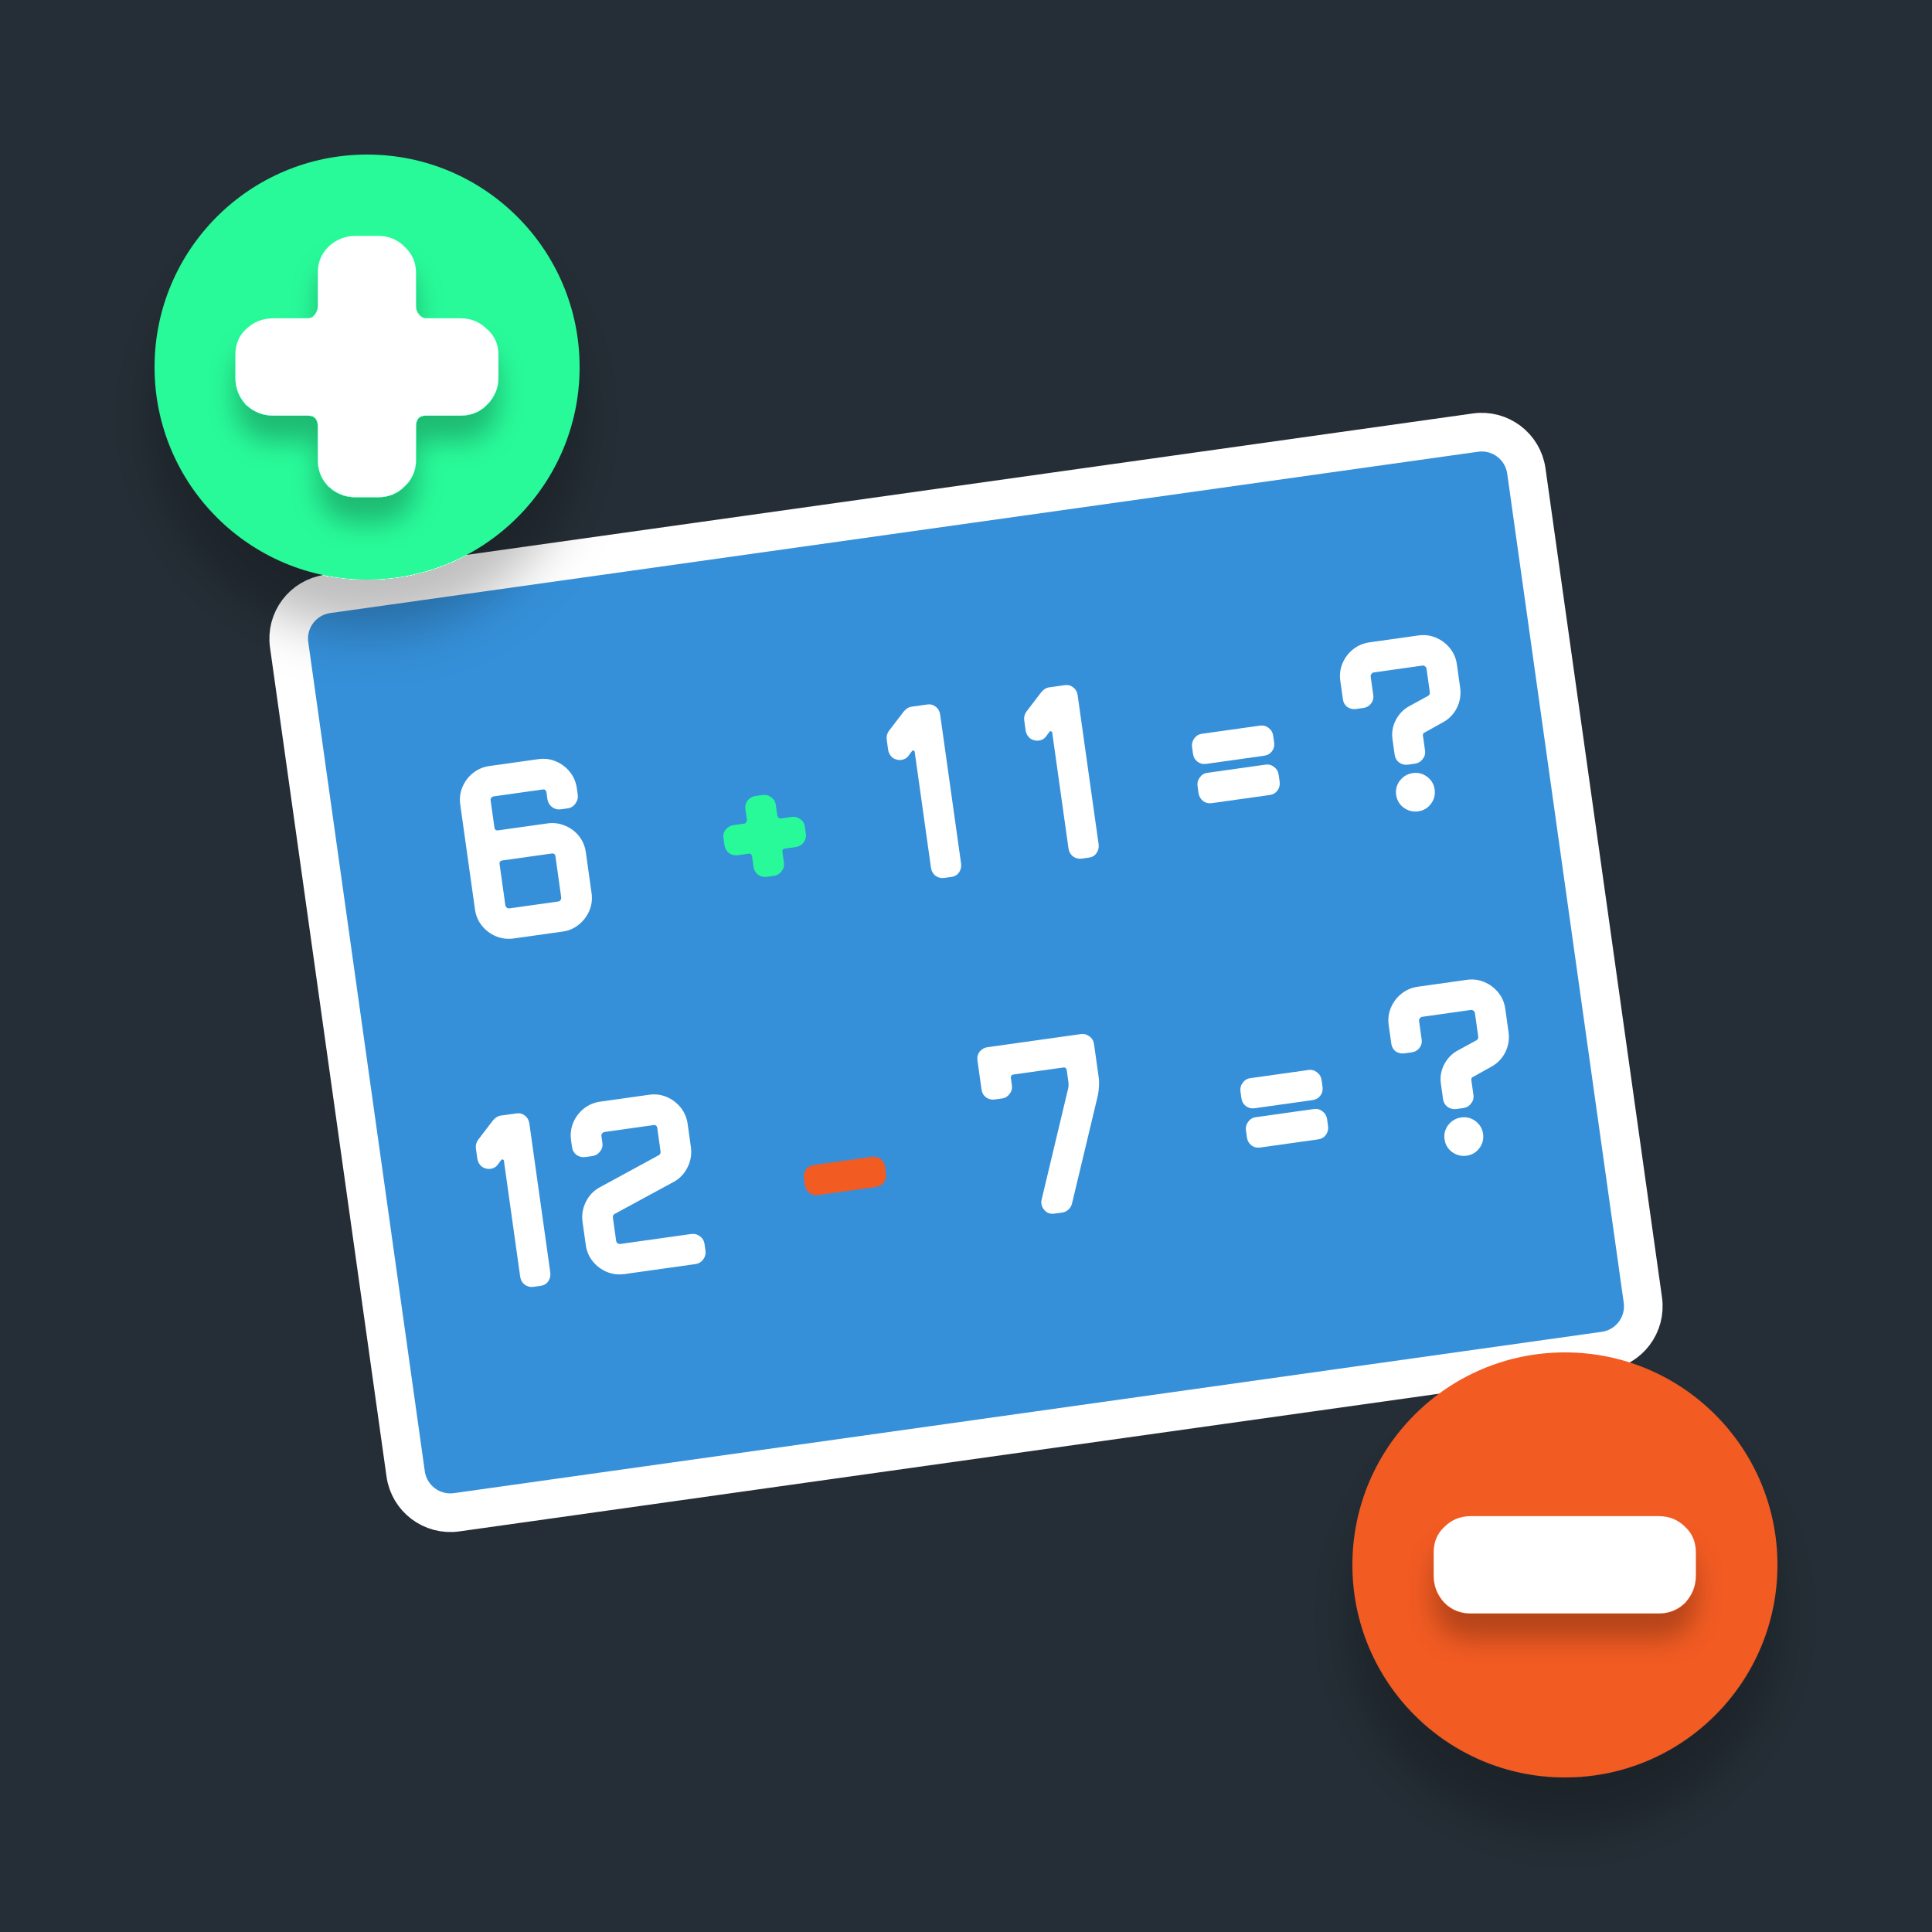
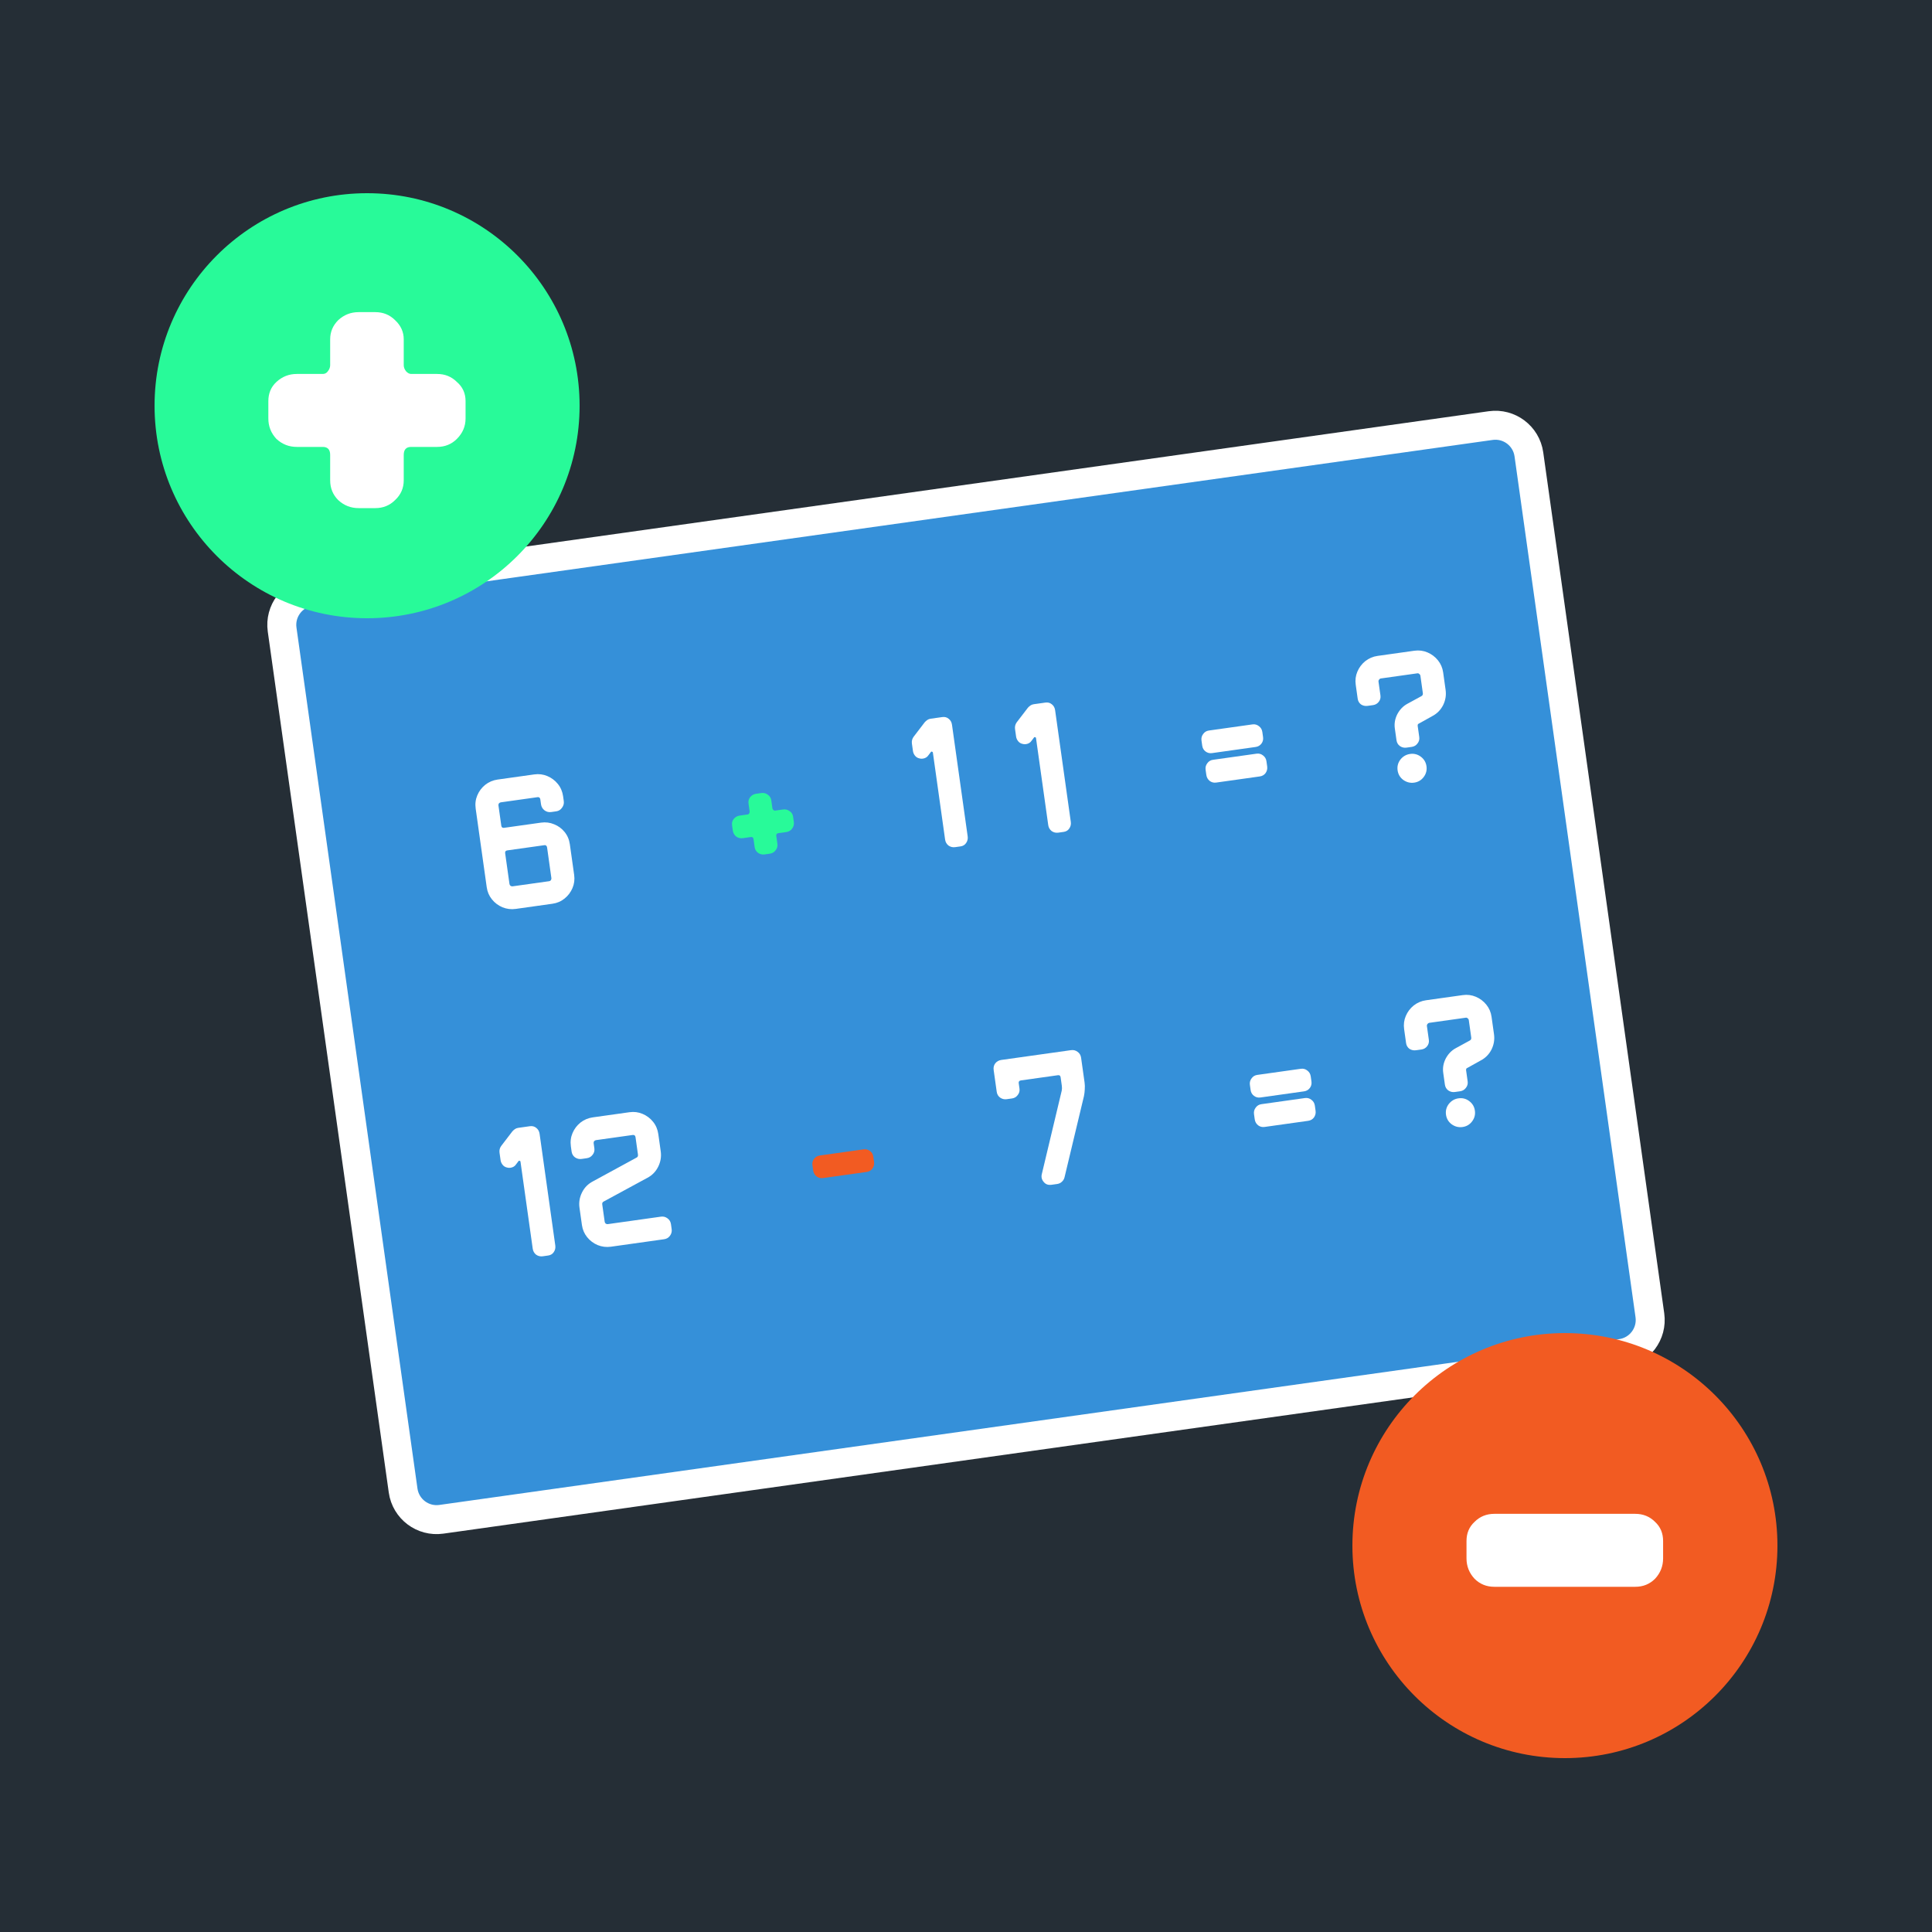
- <svg xmlns="http://www.w3.org/2000/svg" width="150" height="150" viewBox="0 0 150 150" fill="none">
-   <rect width="150" height="150" fill="#252E36" />
-   <rect x="21.962" y="46.6" width="97" height="72" rx="3.5" transform="rotate(-8 21.9618 46.6003)" fill="#3590D9" stroke="white" stroke-width="3" />
-   <rect x="29.009" y="57.223" width="86" height="21" transform="rotate(-8 29.0088 57.2229)" fill="#3590D9" />
-   <rect x="32.766" y="83.96" width="86" height="21" transform="rotate(-8 32.7664 83.9601)" fill="#3590D9" />
-   <path d="M45.93 69.346C45.997 69.821 45.939 70.274 45.757 70.703C45.575 71.133 45.303 71.494 44.94 71.787C44.578 72.081 44.158 72.261 43.683 72.328L39.88 72.862C39.405 72.929 38.946 72.872 38.503 72.692C38.074 72.51 37.712 72.238 37.419 71.875C37.126 71.512 36.946 71.093 36.879 70.618L35.735 62.478C35.666 61.989 35.723 61.53 35.905 61.101C36.087 60.671 36.359 60.31 36.722 60.017C37.098 59.721 37.523 59.54 37.999 59.474L41.801 58.939C42.277 58.872 42.729 58.93 43.159 59.112C43.588 59.294 43.95 59.566 44.243 59.929C44.536 60.292 44.717 60.717 44.786 61.206L44.856 61.701C44.891 61.952 44.829 62.183 44.67 62.394C44.525 62.602 44.326 62.725 44.075 62.76L43.541 62.835C43.29 62.87 43.059 62.809 42.848 62.65C42.651 62.489 42.534 62.283 42.499 62.032L42.429 61.537C42.403 61.352 42.304 61.272 42.133 61.296L38.33 61.83C38.264 61.84 38.202 61.875 38.143 61.938C38.098 61.998 38.081 62.068 38.092 62.147L38.387 64.246C38.411 64.418 38.509 64.492 38.681 64.467L42.503 63.93C42.978 63.863 43.431 63.921 43.86 64.103C44.288 64.272 44.648 64.537 44.942 64.9C45.235 65.263 45.416 65.689 45.485 66.177L45.93 69.346ZM43.573 69.677L43.128 66.508C43.102 66.323 43.003 66.243 42.831 66.267L39.009 66.804C38.837 66.829 38.764 66.926 38.788 67.098L39.236 70.287C39.245 70.353 39.281 70.415 39.343 70.474C39.416 70.517 39.486 70.534 39.552 70.525L43.355 69.991C43.421 69.981 43.476 69.947 43.522 69.886C43.565 69.813 43.583 69.743 43.573 69.677Z" fill="white" />
-   <path d="M74.619 67.051C74.654 67.302 74.599 67.532 74.454 67.741C74.319 67.934 74.127 68.049 73.876 68.084L73.321 68.162C73.07 68.198 72.84 68.142 72.632 67.997C72.434 67.836 72.317 67.63 72.282 67.379L71.016 58.368C71.008 58.315 70.977 58.286 70.922 58.28C70.879 58.259 70.846 58.264 70.823 58.294L70.568 58.633C70.436 58.84 70.237 58.962 69.973 58.999C69.841 59.018 69.719 59.008 69.606 58.97C69.425 58.928 69.277 58.834 69.162 58.689C69.048 58.543 68.978 58.385 68.954 58.213L68.846 57.441C68.81 57.19 68.865 56.96 69.011 56.751L70.171 55.235C70.253 55.143 70.343 55.063 70.441 54.995C70.539 54.927 70.654 54.884 70.786 54.866L71.994 54.696C72.245 54.661 72.462 54.718 72.644 54.867C72.84 55.015 72.957 55.22 72.994 55.484L74.619 67.051ZM85.296 65.55C85.331 65.801 85.276 66.031 85.13 66.24C84.996 66.434 84.803 66.549 84.552 66.584L83.998 66.662C83.747 66.697 83.517 66.642 83.308 66.496C83.11 66.335 82.994 66.13 82.959 65.879L81.692 56.867C81.685 56.815 81.653 56.785 81.599 56.779C81.555 56.759 81.522 56.763 81.5 56.793L81.245 57.132C81.112 57.339 80.914 57.461 80.65 57.498C80.518 57.517 80.395 57.507 80.282 57.469C80.101 57.428 79.953 57.334 79.839 57.188C79.724 57.043 79.654 56.884 79.63 56.713L79.522 55.94C79.487 55.69 79.542 55.46 79.688 55.251L80.848 53.734C80.929 53.642 81.019 53.562 81.117 53.495C81.215 53.427 81.33 53.384 81.462 53.365L82.671 53.195C82.921 53.16 83.138 53.217 83.321 53.367C83.516 53.514 83.633 53.72 83.67 53.984L85.296 65.55Z" fill="white" />
-   <path d="M62.565 64.726C62.601 64.977 62.539 65.207 62.38 65.418C62.232 65.614 62.033 65.73 61.782 65.765L60.951 65.882C60.792 65.904 60.725 66.001 60.749 66.173L60.863 66.985C60.898 67.236 60.836 67.46 60.675 67.657C60.528 67.853 60.328 67.969 60.077 68.004L59.543 68.079C59.292 68.114 59.062 68.059 58.853 67.913C58.657 67.766 58.542 67.567 58.506 67.316L58.392 66.504C58.368 66.332 58.277 66.257 58.118 66.28L57.287 66.397C57.036 66.432 56.806 66.377 56.597 66.231C56.399 66.07 56.283 65.865 56.248 65.614L56.169 65.059C56.134 64.808 56.191 64.591 56.341 64.409C56.502 64.211 56.707 64.095 56.958 64.06L57.79 63.943C57.856 63.933 57.905 63.9 57.937 63.841C57.981 63.768 57.998 63.698 57.989 63.632L57.872 62.8C57.838 62.562 57.895 62.346 58.043 62.15C58.204 61.952 58.409 61.836 58.66 61.801L59.195 61.726C59.446 61.69 59.669 61.746 59.865 61.894C60.074 62.04 60.195 62.231 60.229 62.469L60.346 63.301C60.355 63.367 60.39 63.429 60.453 63.488C60.513 63.533 60.569 63.552 60.622 63.545L61.454 63.428C61.705 63.392 61.928 63.449 62.124 63.596C62.331 63.729 62.452 63.92 62.487 64.171L62.565 64.726Z" fill="#28FA99" />
-   <path d="M98.925 57.657C98.96 57.907 98.904 58.131 98.757 58.327C98.609 58.522 98.41 58.638 98.159 58.673L93.644 59.308C93.393 59.343 93.169 59.287 92.974 59.139C92.778 58.992 92.662 58.793 92.627 58.542L92.552 58.007C92.517 57.756 92.573 57.533 92.72 57.337C92.866 57.128 93.064 57.006 93.315 56.971L97.831 56.336C98.082 56.301 98.306 56.364 98.504 56.524C98.699 56.672 98.815 56.871 98.85 57.122L98.925 57.657ZM99.351 60.687C99.386 60.938 99.331 61.168 99.185 61.377C99.038 61.572 98.839 61.688 98.588 61.723L94.072 62.358C93.821 62.393 93.598 62.337 93.402 62.189C93.205 62.029 93.088 61.823 93.053 61.572L92.978 61.037C92.942 60.786 92.999 60.563 93.146 60.367C93.292 60.158 93.49 60.036 93.741 60.001L98.257 59.366C98.507 59.331 98.732 59.394 98.929 59.554C99.125 59.702 99.241 59.901 99.276 60.152L99.351 60.687Z" fill="white" />
-   <path d="M113.365 53.385C113.443 53.94 113.356 54.471 113.104 54.977C112.85 55.471 112.479 55.846 111.99 56.103L110.585 56.886C110.559 56.89 110.529 56.914 110.495 56.96C110.479 57.043 110.472 57.084 110.472 57.084L110.639 58.272C110.674 58.523 110.611 58.748 110.45 58.945C110.303 59.141 110.104 59.256 109.853 59.292L109.318 59.367C109.067 59.402 108.837 59.347 108.628 59.201C108.433 59.054 108.317 58.855 108.282 58.604L108.109 57.376C108.039 56.874 108.125 56.384 108.367 55.906C108.623 55.425 108.97 55.067 109.408 54.83L110.852 54.042C110.978 53.983 111.03 53.875 111.008 53.717L110.755 51.914C110.746 51.848 110.711 51.793 110.651 51.747C110.589 51.689 110.524 51.664 110.458 51.673L106.656 52.208C106.59 52.217 106.528 52.259 106.472 52.335C106.426 52.395 106.408 52.458 106.418 52.524L106.621 53.97C106.656 54.221 106.593 54.445 106.433 54.642C106.283 54.825 106.09 54.933 105.852 54.966L105.297 55.044C105.047 55.08 104.818 55.031 104.61 54.899C104.415 54.751 104.299 54.552 104.264 54.301L104.061 52.855C103.994 52.38 104.051 51.927 104.233 51.498C104.415 51.068 104.688 50.707 105.051 50.414C105.426 50.118 105.852 49.938 106.327 49.871L110.13 49.336C110.605 49.269 111.058 49.327 111.487 49.509C111.917 49.691 112.278 49.963 112.572 50.326C112.865 50.689 113.045 51.108 113.112 51.583L113.365 53.385ZM111.387 61.298C111.444 61.707 111.348 62.077 111.099 62.409C110.849 62.74 110.52 62.934 110.11 62.992C109.701 63.049 109.324 62.954 108.98 62.706C108.648 62.457 108.454 62.127 108.396 61.718C108.339 61.309 108.435 60.938 108.685 60.607C108.947 60.274 109.283 60.079 109.693 60.021C110.102 59.964 110.472 60.06 110.804 60.309C111.135 60.559 111.329 60.888 111.387 61.298Z" fill="white" />
-   <path d="M42.725 98.799C42.761 99.049 42.705 99.279 42.56 99.488C42.425 99.682 42.233 99.797 41.982 99.832L41.427 99.91C41.176 99.945 40.947 99.89 40.738 99.744C40.54 99.584 40.423 99.378 40.388 99.127L39.122 90.115C39.114 90.063 39.083 90.033 39.029 90.028C38.985 90.007 38.952 90.011 38.93 90.042L38.674 90.38C38.542 90.588 38.343 90.71 38.08 90.747C37.947 90.765 37.825 90.756 37.712 90.718C37.531 90.676 37.383 90.582 37.268 90.437C37.154 90.291 37.084 90.133 37.06 89.961L36.952 89.189C36.916 88.938 36.972 88.708 37.117 88.499L38.278 86.983C38.359 86.89 38.449 86.81 38.547 86.743C38.645 86.675 38.76 86.632 38.892 86.613L40.1 86.444C40.351 86.408 40.568 86.465 40.75 86.615C40.946 86.762 41.063 86.968 41.1 87.232L42.725 98.799ZM54.772 97.106C54.807 97.356 54.745 97.587 54.587 97.798C54.439 97.994 54.24 98.109 53.989 98.145L48.483 98.918C48.008 98.985 47.549 98.928 47.106 98.748C46.677 98.566 46.315 98.294 46.022 97.931C45.728 97.569 45.548 97.15 45.482 96.674L45.228 94.872C45.152 94.331 45.24 93.807 45.492 93.3C45.744 92.793 46.121 92.41 46.623 92.151L51.126 89.701C51.252 89.643 51.305 89.534 51.282 89.376L51.032 87.593C51.006 87.409 50.907 87.328 50.735 87.352L46.933 87.887C46.867 87.896 46.804 87.932 46.746 87.994C46.7 88.054 46.683 88.124 46.694 88.203L46.77 88.738C46.805 88.989 46.742 89.213 46.581 89.41C46.434 89.606 46.235 89.722 45.984 89.757L45.449 89.832C45.198 89.867 44.968 89.812 44.759 89.667C44.563 89.519 44.448 89.32 44.413 89.069L44.338 88.534C44.269 88.046 44.326 87.587 44.508 87.157C44.69 86.728 44.962 86.366 45.325 86.073C45.701 85.778 46.126 85.597 46.602 85.53L50.404 84.996C50.88 84.929 51.332 84.986 51.761 85.168C52.191 85.35 52.552 85.623 52.846 85.985C53.139 86.348 53.32 86.774 53.389 87.262L53.639 89.045C53.717 89.599 53.63 90.13 53.378 90.636C53.126 91.143 52.756 91.525 52.267 91.782L47.744 94.236C47.618 94.294 47.565 94.395 47.585 94.541L47.838 96.343C47.848 96.409 47.883 96.471 47.946 96.53C48.019 96.573 48.089 96.591 48.155 96.581L53.661 95.808C53.911 95.772 54.135 95.828 54.331 95.976C54.539 96.122 54.663 96.326 54.7 96.591L54.772 97.106Z" fill="white" />
-   <path d="M85.303 83.645C85.335 83.87 85.341 84.105 85.322 84.35C85.313 84.58 85.286 84.812 85.238 85.048L83.228 93.45C83.186 93.631 83.093 93.785 82.949 93.913C82.819 94.039 82.655 94.116 82.457 94.144L81.882 94.224C81.539 94.273 81.27 94.176 81.074 93.934C80.865 93.694 80.8 93.421 80.878 93.113L82.937 84.483C82.952 84.4 82.961 84.318 82.963 84.237C82.963 84.142 82.958 84.056 82.947 83.977L82.824 83.105C82.8 82.933 82.709 82.859 82.55 82.881L78.708 83.421C78.536 83.445 78.463 83.543 78.487 83.715L78.564 84.269C78.6 84.52 78.537 84.744 78.376 84.942C78.229 85.138 78.036 85.252 77.799 85.286L77.244 85.364C76.993 85.399 76.763 85.344 76.554 85.198C76.359 85.051 76.243 84.851 76.208 84.6L75.89 82.343C75.853 82.079 75.909 81.849 76.056 81.653C76.217 81.455 76.422 81.339 76.673 81.304L83.902 80.288C84.153 80.252 84.376 80.308 84.572 80.456C84.781 80.602 84.904 80.807 84.941 81.071L85.303 83.645Z" fill="white" />
-   <path d="M68.789 91.116C68.824 91.367 68.769 91.597 68.624 91.806C68.476 92.002 68.277 92.117 68.026 92.153L63.51 92.787C63.259 92.823 63.036 92.766 62.84 92.619C62.643 92.458 62.526 92.252 62.491 92.001L62.413 91.447C62.378 91.196 62.435 90.979 62.584 90.797C62.732 90.601 62.931 90.486 63.182 90.45L67.697 89.816C67.948 89.78 68.172 89.837 68.367 89.984C68.561 90.118 68.676 90.311 68.711 90.562L68.789 91.116Z" fill="#F25B22" />
-   <path d="M102.683 84.394C102.718 84.645 102.662 84.868 102.514 85.064C102.367 85.26 102.168 85.375 101.917 85.41L97.401 86.045C97.15 86.08 96.927 86.024 96.731 85.877C96.535 85.729 96.42 85.53 96.385 85.279L96.31 84.744C96.274 84.493 96.331 84.27 96.478 84.074C96.624 83.865 96.822 83.743 97.073 83.708L101.588 83.073C101.839 83.038 102.064 83.101 102.261 83.261C102.457 83.409 102.572 83.608 102.608 83.859L102.683 84.394ZM103.109 87.424C103.144 87.675 103.089 87.905 102.943 88.114C102.796 88.31 102.596 88.425 102.346 88.46L97.83 89.095C97.579 89.13 97.356 89.074 97.16 88.927C96.962 88.766 96.846 88.56 96.811 88.309L96.736 87.775C96.7 87.524 96.756 87.3 96.904 87.105C97.049 86.895 97.248 86.773 97.499 86.738L102.014 86.103C102.265 86.068 102.489 86.131 102.687 86.292C102.883 86.439 102.998 86.638 103.034 86.889L103.109 87.424Z" fill="white" />
-   <path d="M117.123 80.123C117.201 80.677 117.114 81.208 116.862 81.715C116.608 82.208 116.237 82.583 115.748 82.841L114.343 83.624C114.316 83.627 114.286 83.652 114.252 83.697C114.237 83.78 114.229 83.821 114.229 83.821L114.396 85.01C114.432 85.26 114.369 85.485 114.208 85.682C114.061 85.878 113.861 85.994 113.611 86.029L113.076 86.104C112.825 86.139 112.595 86.084 112.386 85.939C112.19 85.791 112.075 85.592 112.039 85.341L111.867 84.113C111.796 83.611 111.882 83.121 112.125 82.643C112.38 82.162 112.727 81.804 113.165 81.567L114.61 80.779C114.736 80.721 114.788 80.612 114.766 80.454L114.513 78.652C114.503 78.586 114.469 78.53 114.408 78.484C114.346 78.426 114.282 78.401 114.216 78.41L110.414 78.945C110.347 78.954 110.286 78.996 110.229 79.072C110.184 79.132 110.166 79.195 110.175 79.261L110.378 80.707C110.414 80.958 110.351 81.182 110.19 81.38C110.041 81.562 109.847 81.67 109.61 81.704L109.055 81.782C108.804 81.817 108.575 81.768 108.368 81.636C108.172 81.488 108.057 81.289 108.022 81.038L107.818 79.592C107.752 79.117 107.809 78.665 107.991 78.235C108.173 77.806 108.445 77.444 108.808 77.151C109.184 76.856 109.61 76.675 110.085 76.608L113.888 76.073C114.363 76.007 114.815 76.064 115.245 76.246C115.674 76.428 116.036 76.701 116.329 77.063C116.623 77.426 116.803 77.845 116.869 78.32L117.123 80.123ZM115.145 88.035C115.202 88.444 115.106 88.815 114.856 89.146C114.607 89.477 114.277 89.672 113.868 89.729C113.459 89.787 113.082 89.692 112.737 89.444C112.406 89.194 112.212 88.865 112.154 88.455C112.097 88.046 112.193 87.676 112.442 87.344C112.705 87.011 113.041 86.816 113.45 86.758C113.86 86.701 114.23 86.797 114.561 87.046C114.893 87.296 115.087 87.626 115.145 88.035Z" fill="white" />
-   <g filter="url(#filter0_d_5_99)">
-     <rect x="105" y="105" width="33" height="33" rx="16.5" fill="#F25B22" />
-   </g>
-   <g filter="url(#filter1_d_5_99)">
-     <path d="M131.664 122.32C131.664 123.131 131.386 123.835 130.832 124.432C130.277 124.987 129.594 125.264 128.784 125.264H114.192C113.381 125.264 112.698 124.987 112.144 124.432C111.589 123.835 111.312 123.131 111.312 122.32V120.528C111.312 119.717 111.589 119.056 112.144 118.544C112.698 117.989 113.381 117.712 114.192 117.712H128.784C129.594 117.712 130.277 117.989 130.832 118.544C131.386 119.056 131.664 119.717 131.664 120.528V122.32Z" fill="white" />
-   </g>
-   <g filter="url(#filter2_d_5_99)">
-     <rect x="12" y="12" width="33" height="33" rx="16.5" fill="#28FA99" />
-   </g>
-   <g filter="url(#filter3_d_5_99)">
-     <path d="M38.695 29.32C38.695 30.131 38.396 30.835 37.799 31.432C37.244 31.987 36.561 32.264 35.751 32.264H33.063C32.551 32.264 32.295 32.541 32.295 33.096V35.72C32.295 36.531 31.996 37.213 31.399 37.768C30.844 38.323 30.161 38.6 29.351 38.6H27.623C26.812 38.6 26.108 38.323 25.511 37.768C24.956 37.213 24.679 36.531 24.679 35.72V33.096C24.679 32.541 24.423 32.264 23.911 32.264H21.223C20.412 32.264 19.708 31.987 19.111 31.432C18.556 30.835 18.279 30.131 18.279 29.32V27.528C18.279 26.717 18.556 26.056 19.111 25.544C19.708 24.989 20.412 24.712 21.223 24.712H23.911C24.124 24.712 24.295 24.627 24.423 24.456C24.593 24.243 24.679 24.029 24.679 23.816V21.128C24.679 20.36 24.956 19.699 25.511 19.144C26.108 18.589 26.812 18.312 27.623 18.312H29.351C30.161 18.312 30.844 18.589 31.399 19.144C31.996 19.699 32.295 20.36 32.295 21.128V23.816C32.295 24.029 32.38 24.243 32.551 24.456C32.721 24.627 32.892 24.712 33.063 24.712H35.751C36.561 24.712 37.244 24.989 37.799 25.544C38.396 26.056 38.695 26.717 38.695 27.528V29.32Z" fill="white" />
-   </g>
-   <defs>
-     <filter id="filter0_d_5_99" x="101" y="105" width="41" height="41" filterUnits="userSpaceOnUse" color-interpolation-filters="sRGB">
-       <feFlood flood-opacity="0" result="BackgroundImageFix" />
-       <feColorMatrix in="SourceAlpha" type="matrix" values="0 0 0 0 0 0 0 0 0 0 0 0 0 0 0 0 0 0 127 0" result="hardAlpha" />
-       <feOffset dy="4" />
-       <feGaussianBlur stdDeviation="2" />
-       <feComposite in2="hardAlpha" operator="out" />
-       <feColorMatrix type="matrix" values="0 0 0 0 0 0 0 0 0 0 0 0 0 0 0 0 0 0 0.25 0" />
-       <feBlend mode="normal" in2="BackgroundImageFix" result="effect1_dropShadow_5_99" />
-       <feBlend mode="normal" in="SourceGraphic" in2="effect1_dropShadow_5_99" result="shape" />
-     </filter>
-     <filter id="filter1_d_5_99" x="109.312" y="117.712" width="24.352" height="11.552" filterUnits="userSpaceOnUse" color-interpolation-filters="sRGB">
-       <feFlood flood-opacity="0" result="BackgroundImageFix" />
-       <feColorMatrix in="SourceAlpha" type="matrix" values="0 0 0 0 0 0 0 0 0 0 0 0 0 0 0 0 0 0 127 0" result="hardAlpha" />
-       <feOffset dy="2" />
-       <feGaussianBlur stdDeviation="1" />
-       <feComposite in2="hardAlpha" operator="out" />
-       <feColorMatrix type="matrix" values="0 0 0 0 0 0 0 0 0 0 0 0 0 0 0 0 0 0 0.25 0" />
-       <feBlend mode="normal" in2="BackgroundImageFix" result="effect1_dropShadow_5_99" />
-       <feBlend mode="normal" in="SourceGraphic" in2="effect1_dropShadow_5_99" result="shape" />
-     </filter>
-     <filter id="filter2_d_5_99" x="8" y="12" width="41" height="41" filterUnits="userSpaceOnUse" color-interpolation-filters="sRGB">
-       <feFlood flood-opacity="0" result="BackgroundImageFix" />
-       <feColorMatrix in="SourceAlpha" type="matrix" values="0 0 0 0 0 0 0 0 0 0 0 0 0 0 0 0 0 0 127 0" result="hardAlpha" />
-       <feOffset dy="4" />
-       <feGaussianBlur stdDeviation="2" />
-       <feComposite in2="hardAlpha" operator="out" />
-       <feColorMatrix type="matrix" values="0 0 0 0 0 0 0 0 0 0 0 0 0 0 0 0 0 0 0.25 0" />
-       <feBlend mode="normal" in2="BackgroundImageFix" result="effect1_dropShadow_5_99" />
-       <feBlend mode="normal" in="SourceGraphic" in2="effect1_dropShadow_5_99" result="shape" />
-     </filter>
-     <filter id="filter3_d_5_99" x="16.279" y="18.312" width="24.416" height="24.288" filterUnits="userSpaceOnUse" color-interpolation-filters="sRGB">
-       <feFlood flood-opacity="0" result="BackgroundImageFix" />
-       <feColorMatrix in="SourceAlpha" type="matrix" values="0 0 0 0 0 0 0 0 0 0 0 0 0 0 0 0 0 0 127 0" result="hardAlpha" />
-       <feOffset dy="2" />
-       <feGaussianBlur stdDeviation="1" />
-       <feComposite in2="hardAlpha" operator="out" />
-       <feColorMatrix type="matrix" values="0 0 0 0 0 0 0 0 0 0 0 0 0 0 0 0 0 0 0.25 0" />
-       <feBlend mode="normal" in2="BackgroundImageFix" result="effect1_dropShadow_5_99" />
-       <feBlend mode="normal" in="SourceGraphic" in2="effect1_dropShadow_5_99" result="shape" />
-     </filter>
-   </defs>
+ <svg xmlns="http://www.w3.org/2000/svg" width="200" height="200" viewBox="0 0 200 200" fill="none">
+   <rect width="200" height="200" fill="#252E36" />
+   <rect x="28.718" y="61.708" width="130.333" height="97" rx="3.5" transform="rotate(-8 28.7177 61.7081)" fill="#3590D9" stroke="white" stroke-width="3" />
+   <rect x="38.678" y="76.297" width="114.667" height="28" transform="rotate(-8 38.6784 76.2972)" fill="#3590D9" />
+   <rect x="43.688" y="111.947" width="114.667" height="28" transform="rotate(-8 43.6885 111.947)" fill="#3590D9" />
+   <path d="M59.437 90.574C59.504 91.049 59.446 91.501 59.264 91.931C59.082 92.361 58.809 92.722 58.447 93.015C58.084 93.309 57.665 93.489 57.19 93.555L53.387 94.09C52.912 94.157 52.453 94.1 52.01 93.92C51.581 93.738 51.219 93.466 50.926 93.103C50.633 92.74 50.452 92.321 50.386 91.846L49.242 83.706C49.173 83.217 49.23 82.758 49.412 82.329C49.594 81.899 49.866 81.538 50.229 81.245C50.605 80.949 51.03 80.768 51.505 80.701L55.308 80.167C55.783 80.1 56.236 80.158 56.665 80.34C57.095 80.522 57.456 80.794 57.75 81.157C58.043 81.52 58.224 81.945 58.293 82.434L58.362 82.929C58.398 83.18 58.336 83.411 58.177 83.621C58.031 83.83 57.833 83.953 57.582 83.988L57.047 84.063C56.796 84.098 56.566 84.036 56.355 83.877C56.157 83.717 56.041 83.511 56.005 83.26L55.936 82.765C55.91 82.58 55.811 82.5 55.639 82.524L51.837 83.058C51.771 83.068 51.708 83.103 51.65 83.165C51.605 83.226 51.587 83.295 51.599 83.375L51.894 85.474C51.918 85.646 52.016 85.719 52.187 85.695L56.01 85.158C56.485 85.091 56.937 85.149 57.367 85.331C57.794 85.5 58.155 85.765 58.448 86.128C58.742 86.491 58.923 86.916 58.991 87.405L59.437 90.574ZM57.08 90.905L56.635 87.736C56.608 87.551 56.51 87.471 56.338 87.495L52.516 88.032C52.344 88.056 52.27 88.154 52.294 88.326L52.742 91.515C52.752 91.581 52.787 91.643 52.849 91.701C52.923 91.745 52.993 91.762 53.059 91.753L56.861 91.219C56.927 91.209 56.983 91.174 57.029 91.114C57.072 91.041 57.089 90.971 57.08 90.905Z" fill="white" />
+   <path d="M100.174 86.585C100.209 86.836 100.154 87.066 100.008 87.275C99.874 87.469 99.682 87.584 99.431 87.619L98.876 87.697C98.625 87.732 98.395 87.677 98.186 87.531C97.989 87.371 97.872 87.165 97.837 86.914L96.571 77.902C96.563 77.85 96.532 77.82 96.478 77.814C96.434 77.794 96.401 77.798 96.378 77.829L96.123 78.167C95.991 78.374 95.792 78.496 95.528 78.534C95.396 78.552 95.274 78.543 95.161 78.504C94.98 78.463 94.832 78.369 94.717 78.224C94.603 78.078 94.533 77.919 94.509 77.748L94.4 76.975C94.365 76.725 94.42 76.495 94.566 76.286L95.726 74.769C95.808 74.677 95.897 74.597 95.996 74.53C96.094 74.462 96.209 74.419 96.341 74.4L97.549 74.231C97.8 74.195 98.017 74.252 98.199 74.402C98.395 74.549 98.511 74.755 98.549 75.019L100.174 86.585ZM110.85 85.085C110.886 85.336 110.83 85.566 110.685 85.775C110.551 85.969 110.358 86.083 110.107 86.118L109.552 86.196C109.302 86.232 109.072 86.177 108.863 86.031C108.665 85.87 108.549 85.664 108.513 85.413L107.247 76.402C107.24 76.349 107.208 76.32 107.154 76.314C107.11 76.293 107.077 76.298 107.055 76.328L106.799 76.667C106.667 76.874 106.469 76.996 106.205 77.033C106.073 77.052 105.95 77.042 105.837 77.004C105.656 76.962 105.508 76.868 105.394 76.723C105.279 76.578 105.209 76.419 105.185 76.247L105.077 75.475C105.042 75.224 105.097 74.994 105.242 74.785L106.403 73.269C106.484 73.177 106.574 73.097 106.672 73.029C106.77 72.962 106.885 72.918 107.017 72.9L108.225 72.73C108.476 72.695 108.693 72.752 108.876 72.901C109.071 73.049 109.188 73.255 109.225 73.519L110.85 85.085Z" fill="white" />
+   <path d="M82.179 85.095C82.214 85.346 82.152 85.577 81.993 85.788C81.846 85.984 81.647 86.099 81.396 86.135L80.564 86.251C80.405 86.274 80.338 86.371 80.362 86.542L80.477 87.354C80.512 87.605 80.449 87.829 80.288 88.027C80.141 88.223 79.942 88.338 79.691 88.374L79.156 88.449C78.905 88.484 78.675 88.429 78.466 88.283C78.27 88.136 78.155 87.936 78.12 87.686L78.006 86.874C77.981 86.702 77.89 86.627 77.732 86.649L76.9 86.766C76.649 86.802 76.419 86.746 76.21 86.601C76.013 86.44 75.896 86.234 75.861 85.983L75.783 85.429C75.748 85.178 75.805 84.961 75.954 84.779C76.115 84.581 76.321 84.465 76.572 84.429L77.403 84.312C77.469 84.303 77.518 84.269 77.551 84.211C77.594 84.138 77.611 84.068 77.602 84.002L77.485 83.17C77.452 82.932 77.509 82.716 77.656 82.52C77.817 82.322 78.023 82.206 78.274 82.17L78.808 82.095C79.059 82.06 79.283 82.116 79.478 82.264C79.687 82.409 79.808 82.601 79.842 82.839L79.959 83.671C79.968 83.737 80.004 83.799 80.066 83.857C80.126 83.903 80.183 83.922 80.235 83.914L81.067 83.797C81.318 83.762 81.541 83.818 81.737 83.966C81.944 84.098 82.066 84.29 82.101 84.541L82.179 85.095Z" fill="#28FA99" />
+   <path d="M130.752 76.31C130.787 76.561 130.731 76.784 130.583 76.98C130.436 77.175 130.237 77.291 129.986 77.326L125.47 77.961C125.219 77.996 124.996 77.94 124.8 77.793C124.604 77.645 124.489 77.446 124.454 77.195L124.378 76.66C124.343 76.409 124.399 76.186 124.547 75.99C124.693 75.781 124.891 75.659 125.142 75.624L129.657 74.989C129.908 74.954 130.132 75.017 130.33 75.177C130.526 75.325 130.641 75.524 130.677 75.775L130.752 76.31ZM131.178 79.34C131.213 79.591 131.158 79.821 131.012 80.03C130.864 80.226 130.665 80.341 130.414 80.376L125.899 81.011C125.648 81.046 125.425 80.99 125.229 80.843C125.031 80.682 124.915 80.476 124.88 80.225L124.804 79.69C124.769 79.44 124.825 79.216 124.973 79.02C125.118 78.811 125.317 78.689 125.568 78.654L130.083 78.019C130.334 77.984 130.558 78.047 130.756 78.208C130.952 78.355 131.067 78.554 131.102 78.805L131.178 79.34Z" fill="white" />
+   <path d="M149.648 71.412C149.726 71.967 149.639 72.498 149.387 73.004C149.133 73.498 148.762 73.873 148.273 74.13L146.868 74.913C146.842 74.917 146.811 74.941 146.777 74.987C146.762 75.07 146.754 75.111 146.754 75.111L146.921 76.299C146.957 76.55 146.894 76.775 146.733 76.972C146.586 77.168 146.387 77.283 146.136 77.319L145.601 77.394C145.35 77.429 145.12 77.374 144.911 77.228C144.715 77.081 144.6 76.881 144.565 76.631L144.392 75.403C144.322 74.901 144.408 74.411 144.65 73.932C144.906 73.452 145.252 73.094 145.69 72.857L147.135 72.069C147.261 72.01 147.313 71.902 147.291 71.744L147.038 69.941C147.028 69.875 146.994 69.82 146.933 69.774C146.871 69.716 146.807 69.691 146.741 69.7L142.939 70.235C142.873 70.244 142.811 70.286 142.755 70.362C142.709 70.422 142.691 70.485 142.7 70.551L142.904 71.997C142.939 72.248 142.876 72.472 142.715 72.669C142.566 72.852 142.372 72.96 142.135 72.993L141.58 73.071C141.329 73.106 141.1 73.058 140.893 72.925C140.697 72.778 140.582 72.579 140.547 72.328L140.344 70.882C140.277 70.407 140.334 69.954 140.516 69.525C140.698 69.095 140.971 68.734 141.333 68.441C141.709 68.145 142.135 67.964 142.61 67.898L146.413 67.363C146.888 67.296 147.341 67.354 147.77 67.536C148.2 67.718 148.561 67.99 148.854 68.353C149.148 68.716 149.328 69.135 149.395 69.61L149.648 71.412ZM147.67 79.325C147.727 79.734 147.631 80.104 147.382 80.436C147.132 80.767 146.802 80.961 146.393 81.019C145.984 81.076 145.607 80.981 145.262 80.733C144.931 80.484 144.737 80.154 144.679 79.745C144.622 79.336 144.718 78.965 144.967 78.634C145.23 78.301 145.566 78.106 145.976 78.048C146.385 77.99 146.755 78.087 147.087 78.336C147.418 78.586 147.612 78.915 147.67 79.325Z" fill="white" />
+   <path d="M57.484 128.939C57.52 129.19 57.465 129.42 57.319 129.629C57.185 129.823 56.992 129.937 56.741 129.972L56.187 130.05C55.936 130.086 55.706 130.03 55.497 129.885C55.299 129.724 55.183 129.518 55.148 129.267L53.881 120.256C53.874 120.203 53.843 120.174 53.788 120.168C53.745 120.147 53.712 120.152 53.689 120.182L53.434 120.521C53.301 120.728 53.103 120.85 52.839 120.887C52.707 120.906 52.584 120.896 52.471 120.858C52.29 120.816 52.142 120.722 52.028 120.577C51.913 120.431 51.843 120.273 51.819 120.101L51.711 119.329C51.676 119.078 51.731 118.848 51.877 118.639L53.037 117.123C53.118 117.031 53.208 116.951 53.306 116.883C53.404 116.815 53.519 116.772 53.651 116.754L54.859 116.584C55.11 116.549 55.327 116.606 55.51 116.755C55.705 116.903 55.822 117.108 55.859 117.373L57.484 128.939ZM69.531 127.246C69.567 127.497 69.505 127.727 69.346 127.938C69.198 128.134 68.999 128.25 68.748 128.285L63.242 129.059C62.767 129.125 62.308 129.069 61.865 128.889C61.436 128.707 61.074 128.434 60.781 128.072C60.488 127.709 60.308 127.29 60.241 126.815L59.987 125.012C59.911 124.471 59.999 123.947 60.251 123.44C60.503 122.934 60.88 122.551 61.383 122.292L65.885 119.841C66.012 119.783 66.064 119.675 66.041 119.516L65.791 117.734C65.765 117.549 65.666 117.469 65.495 117.493L61.692 118.027C61.626 118.036 61.564 118.072 61.505 118.134C61.46 118.194 61.443 118.264 61.454 118.343L61.529 118.878C61.564 119.129 61.501 119.353 61.341 119.551C61.193 119.747 60.994 119.862 60.743 119.897L60.208 119.973C59.957 120.008 59.727 119.953 59.519 119.807C59.323 119.659 59.207 119.46 59.172 119.209L59.097 118.675C59.028 118.186 59.085 117.727 59.267 117.297C59.449 116.868 59.721 116.507 60.084 116.213C60.46 115.918 60.885 115.737 61.361 115.67L65.163 115.136C65.639 115.069 66.091 115.127 66.521 115.309C66.95 115.491 67.312 115.763 67.605 116.126C67.898 116.488 68.079 116.914 68.148 117.403L68.398 119.185C68.476 119.74 68.389 120.27 68.137 120.777C67.885 121.283 67.515 121.665 67.026 121.923L62.504 124.376C62.377 124.434 62.324 124.536 62.344 124.681L62.598 126.483C62.607 126.549 62.643 126.612 62.705 126.67C62.778 126.714 62.848 126.731 62.914 126.722L68.42 125.948C68.671 125.913 68.894 125.969 69.09 126.116C69.299 126.262 69.422 126.467 69.459 126.731L69.531 127.246Z" fill="white" />
+   <path d="M112.276 112.069C112.307 112.294 112.313 112.528 112.294 112.774C112.286 113.004 112.258 113.236 112.21 113.472L110.2 121.873C110.158 122.054 110.065 122.209 109.922 122.337C109.791 122.463 109.627 122.54 109.429 122.568L108.855 122.648C108.512 122.696 108.242 122.6 108.047 122.358C107.838 122.118 107.772 121.844 107.85 121.537L109.909 112.907C109.925 112.824 109.933 112.742 109.935 112.661C109.936 112.566 109.93 112.48 109.919 112.4L109.797 111.529C109.772 111.357 109.681 111.283 109.523 111.305L105.68 111.845C105.509 111.869 105.435 111.967 105.459 112.139L105.537 112.693C105.572 112.944 105.51 113.168 105.349 113.366C105.201 113.562 105.009 113.676 104.771 113.71L104.217 113.788C103.966 113.823 103.736 113.768 103.527 113.622C103.331 113.474 103.215 113.275 103.18 113.024L102.863 110.767C102.826 110.502 102.881 110.273 103.029 110.077C103.189 109.879 103.395 109.763 103.646 109.727L110.875 108.711C111.126 108.676 111.349 108.732 111.545 108.88C111.754 109.026 111.877 109.23 111.914 109.494L112.276 112.069Z" fill="white" />
+   <path d="M90.48 120.282C90.515 120.533 90.46 120.763 90.315 120.972C90.167 121.168 89.968 121.284 89.717 121.319L85.201 121.953C84.951 121.989 84.727 121.933 84.531 121.785C84.334 121.624 84.217 121.418 84.182 121.168L84.104 120.613C84.069 120.362 84.126 120.145 84.275 119.963C84.423 119.767 84.622 119.652 84.873 119.616L89.388 118.982C89.639 118.947 89.863 119.003 90.058 119.15C90.252 119.284 90.367 119.477 90.402 119.728L90.48 120.282Z" fill="#F25B22" />
+   <path d="M135.762 111.959C135.797 112.21 135.741 112.434 135.594 112.629C135.446 112.825 135.247 112.941 134.996 112.976L130.48 113.611C130.23 113.646 130.006 113.59 129.81 113.442C129.615 113.295 129.499 113.095 129.464 112.845L129.389 112.31C129.353 112.059 129.41 111.836 129.557 111.64C129.703 111.431 129.901 111.309 130.152 111.274L134.668 110.639C134.918 110.604 135.143 110.666 135.34 110.827C135.536 110.975 135.652 111.174 135.687 111.425L135.762 111.959ZM136.188 114.99C136.223 115.241 136.168 115.47 136.022 115.679C135.875 115.875 135.676 115.991 135.425 116.026L130.909 116.661C130.658 116.696 130.435 116.64 130.239 116.492C130.041 116.331 129.925 116.126 129.89 115.875L129.815 115.34C129.779 115.089 129.835 114.866 129.983 114.67C130.129 114.461 130.327 114.339 130.578 114.304L135.093 113.669C135.344 113.634 135.569 113.697 135.766 113.857C135.962 114.005 136.077 114.204 136.113 114.455L136.188 114.99Z" fill="white" />
+   <path d="M154.658 107.062C154.736 107.617 154.649 108.147 154.397 108.654C154.143 109.147 153.772 109.523 153.283 109.78L151.878 110.563C151.852 110.567 151.822 110.591 151.788 110.636C151.772 110.719 151.765 110.761 151.765 110.761L151.932 111.949C151.967 112.2 151.904 112.424 151.744 112.622C151.596 112.817 151.397 112.933 151.146 112.968L150.611 113.043C150.36 113.079 150.13 113.023 149.921 112.878C149.726 112.73 149.61 112.531 149.575 112.28L149.402 111.052C149.332 110.551 149.418 110.06 149.66 109.582C149.916 109.102 150.263 108.743 150.701 108.507L152.145 107.718C152.271 107.66 152.324 107.552 152.301 107.393L152.048 105.591C152.039 105.525 152.004 105.469 151.944 105.424C151.882 105.365 151.818 105.341 151.752 105.35L147.949 105.884C147.883 105.894 147.822 105.936 147.765 106.011C147.719 106.071 147.701 106.134 147.711 106.201L147.914 107.646C147.949 107.897 147.886 108.121 147.726 108.319C147.576 108.502 147.383 108.61 147.145 108.643L146.59 108.721C146.34 108.756 146.111 108.708 145.904 108.575C145.708 108.428 145.592 108.228 145.557 107.978L145.354 106.532C145.287 106.056 145.345 105.604 145.527 105.174C145.709 104.745 145.981 104.384 146.344 104.09C146.72 103.795 147.145 103.614 147.62 103.547L151.423 103.013C151.898 102.946 152.351 103.004 152.78 103.186C153.21 103.368 153.571 103.64 153.865 104.003C154.158 104.365 154.338 104.784 154.405 105.26L154.658 107.062ZM152.68 114.974C152.738 115.384 152.642 115.754 152.392 116.085C152.142 116.417 151.813 116.611 151.403 116.668C150.994 116.726 150.617 116.631 150.273 116.383C149.941 116.133 149.747 115.804 149.689 115.395C149.632 114.985 149.728 114.615 149.978 114.284C150.24 113.951 150.577 113.755 150.986 113.698C151.395 113.64 151.765 113.736 152.097 113.986C152.428 114.235 152.623 114.565 152.68 114.974Z" fill="white" />
+   <rect x="140" y="138" width="44" height="44" rx="22" fill="#F25B22" />
+   <path d="M172.164 161.32C172.164 162.131 171.886 162.835 171.332 163.432C170.777 163.987 170.094 164.264 169.284 164.264H154.692C153.881 164.264 153.198 163.987 152.644 163.432C152.089 162.835 151.812 162.131 151.812 161.32V159.528C151.812 158.717 152.089 158.056 152.644 157.544C153.198 156.989 153.881 156.712 154.692 156.712H169.284C170.094 156.712 170.777 156.989 171.332 157.544C171.886 158.056 172.164 158.717 172.164 159.528V161.32Z" fill="white" />
+   <rect x="16" y="20" width="44" height="44" rx="22" fill="#28FA99" />
+   <path d="M48.195 43.32C48.195 44.131 47.896 44.835 47.299 45.432C46.744 45.987 46.061 46.264 45.251 46.264H42.563C42.051 46.264 41.795 46.541 41.795 47.096V49.72C41.795 50.531 41.496 51.213 40.899 51.768C40.344 52.323 39.661 52.6 38.851 52.6H37.123C36.312 52.6 35.608 52.323 35.011 51.768C34.456 51.213 34.179 50.531 34.179 49.72V47.096C34.179 46.541 33.923 46.264 33.411 46.264H30.723C29.912 46.264 29.208 45.987 28.611 45.432C28.056 44.835 27.779 44.131 27.779 43.32V41.528C27.779 40.717 28.056 40.056 28.611 39.544C29.208 38.989 29.912 38.712 30.723 38.712H33.411C33.624 38.712 33.795 38.627 33.923 38.456C34.093 38.243 34.179 38.029 34.179 37.816V35.128C34.179 34.36 34.456 33.699 35.011 33.144C35.608 32.589 36.312 32.312 37.123 32.312H38.851C39.661 32.312 40.344 32.589 40.899 33.144C41.496 33.699 41.795 34.36 41.795 35.128V37.816C41.795 38.029 41.88 38.243 42.051 38.456C42.221 38.627 42.392 38.712 42.563 38.712H45.251C46.061 38.712 46.744 38.989 47.299 39.544C47.896 40.056 48.195 40.717 48.195 41.528V43.32Z" fill="white" />
</svg>
